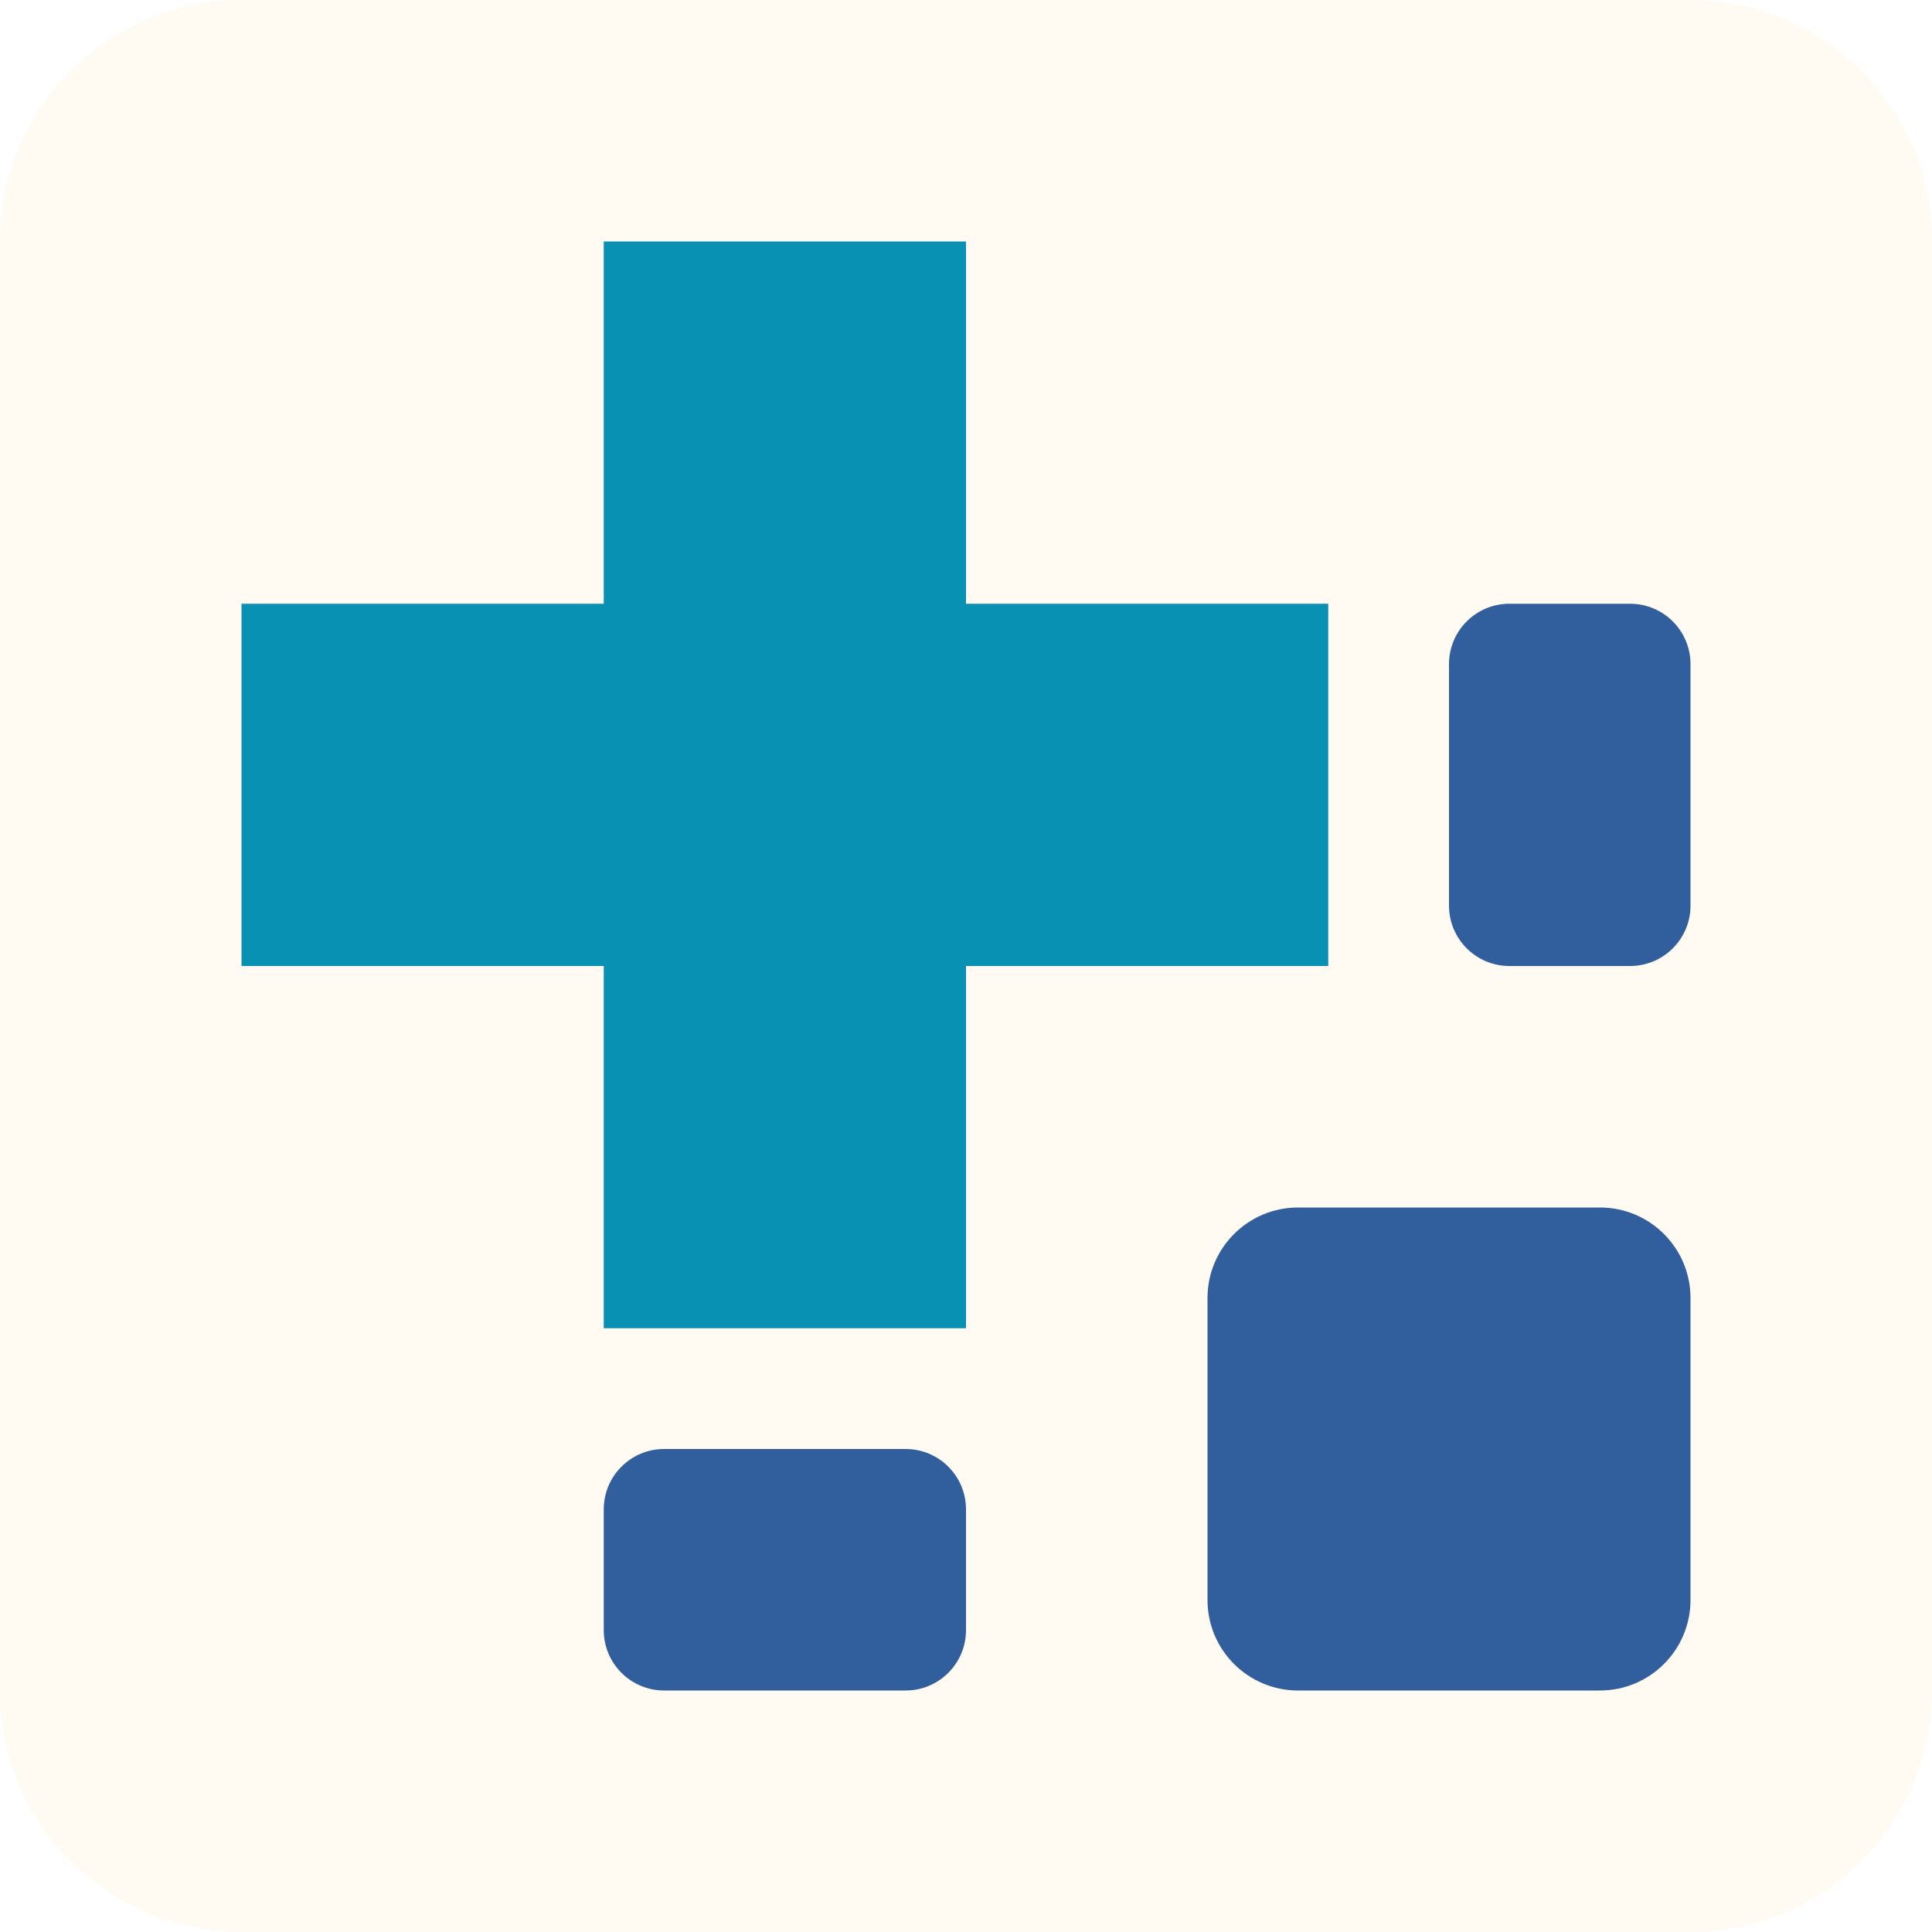
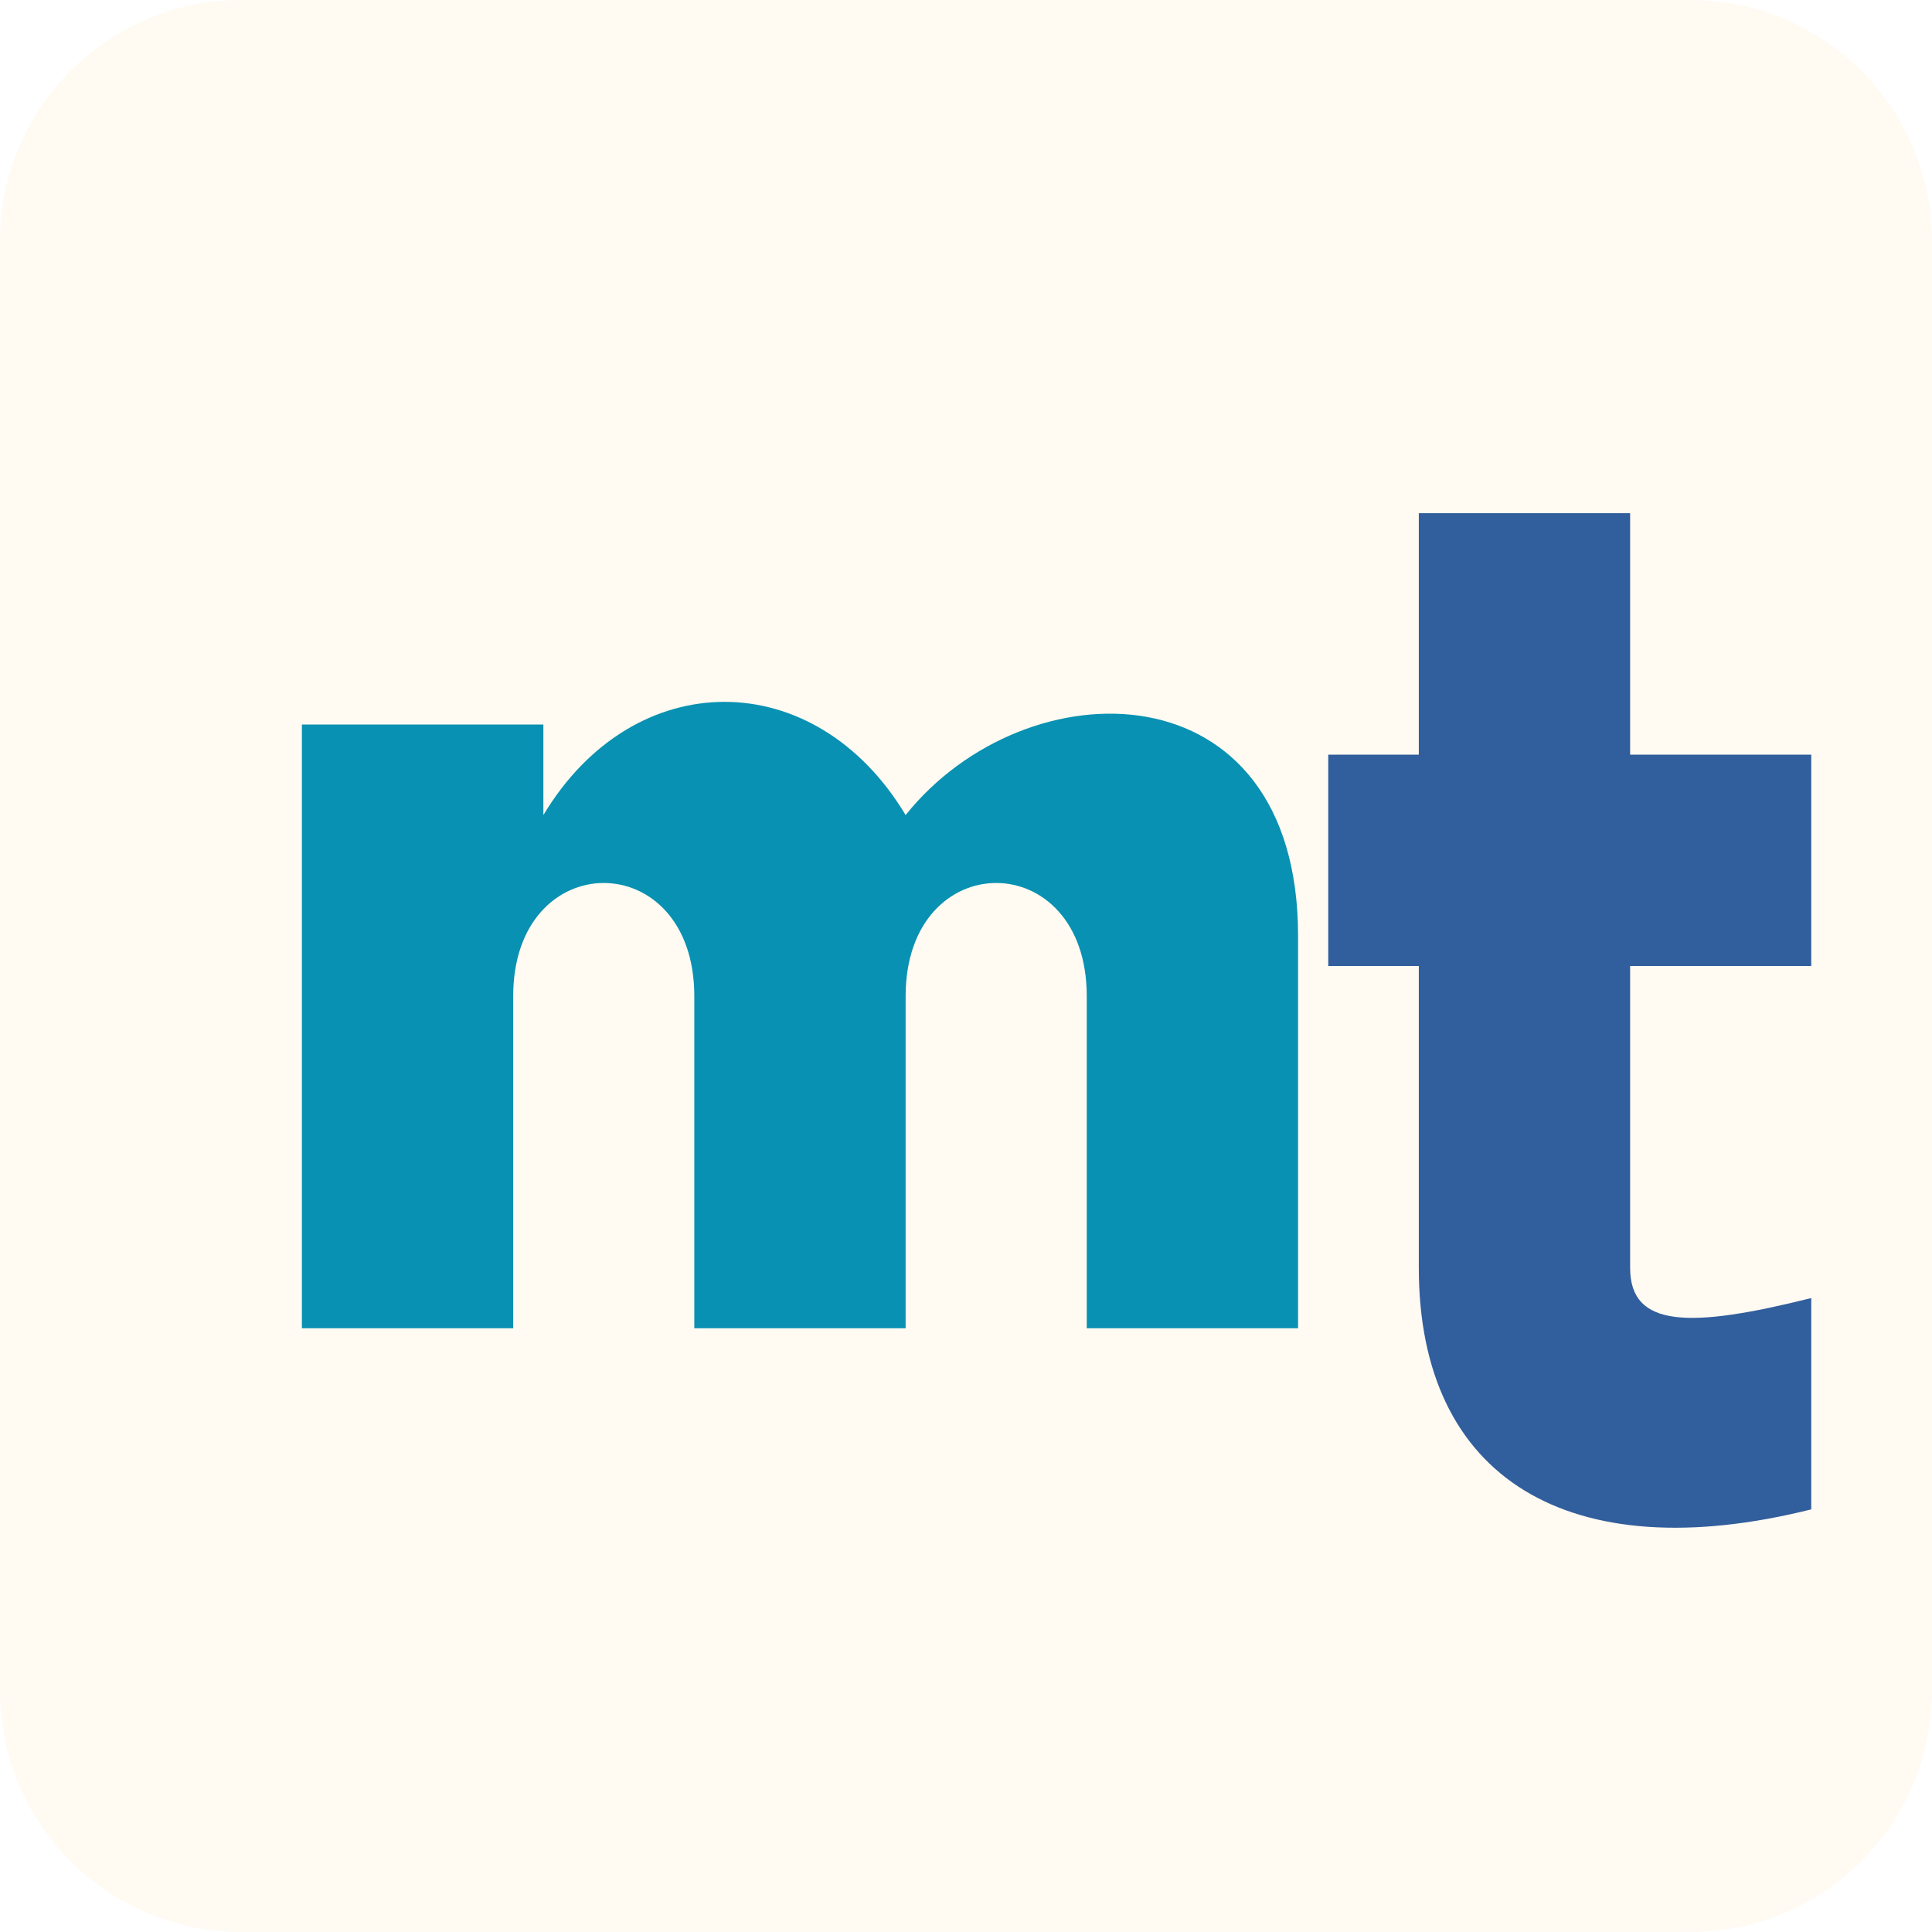
<svg xmlns="http://www.w3.org/2000/svg" viewBox="0 0 64 64">
  <rect width="64" height="64" rx="8" fill="#fffaf2" />
-   <path d="M20 8h12v12h12v12H32v12H20V32H8V20h12Z" fill="#0891b2" />
-   <rect x="40" y="40" width="16" height="16" rx="3" fill="#315e9d" />
-   <rect x="20" y="48" width="12" height="8" rx="2" fill="#315e9d" />
-   <rect x="48" y="20" width="8" height="12" rx="2" fill="#315e9d" />
+   <path d="M10 44V24h8v3c3-5 9-5 12 0 4-5 13-5 13 4v13h-7V33c0-5-6-5-6 0v11h-7V33c0-5-6-5-6 0v11Z" fill="#0891b2" />
+   <path d="M47 17h7v8h6v7h-6v10c0 2 2 2 6 1v7c-8 2-13-1-13-8V32h-3v-7h3Z" fill="#315e9d" />
</svg>
